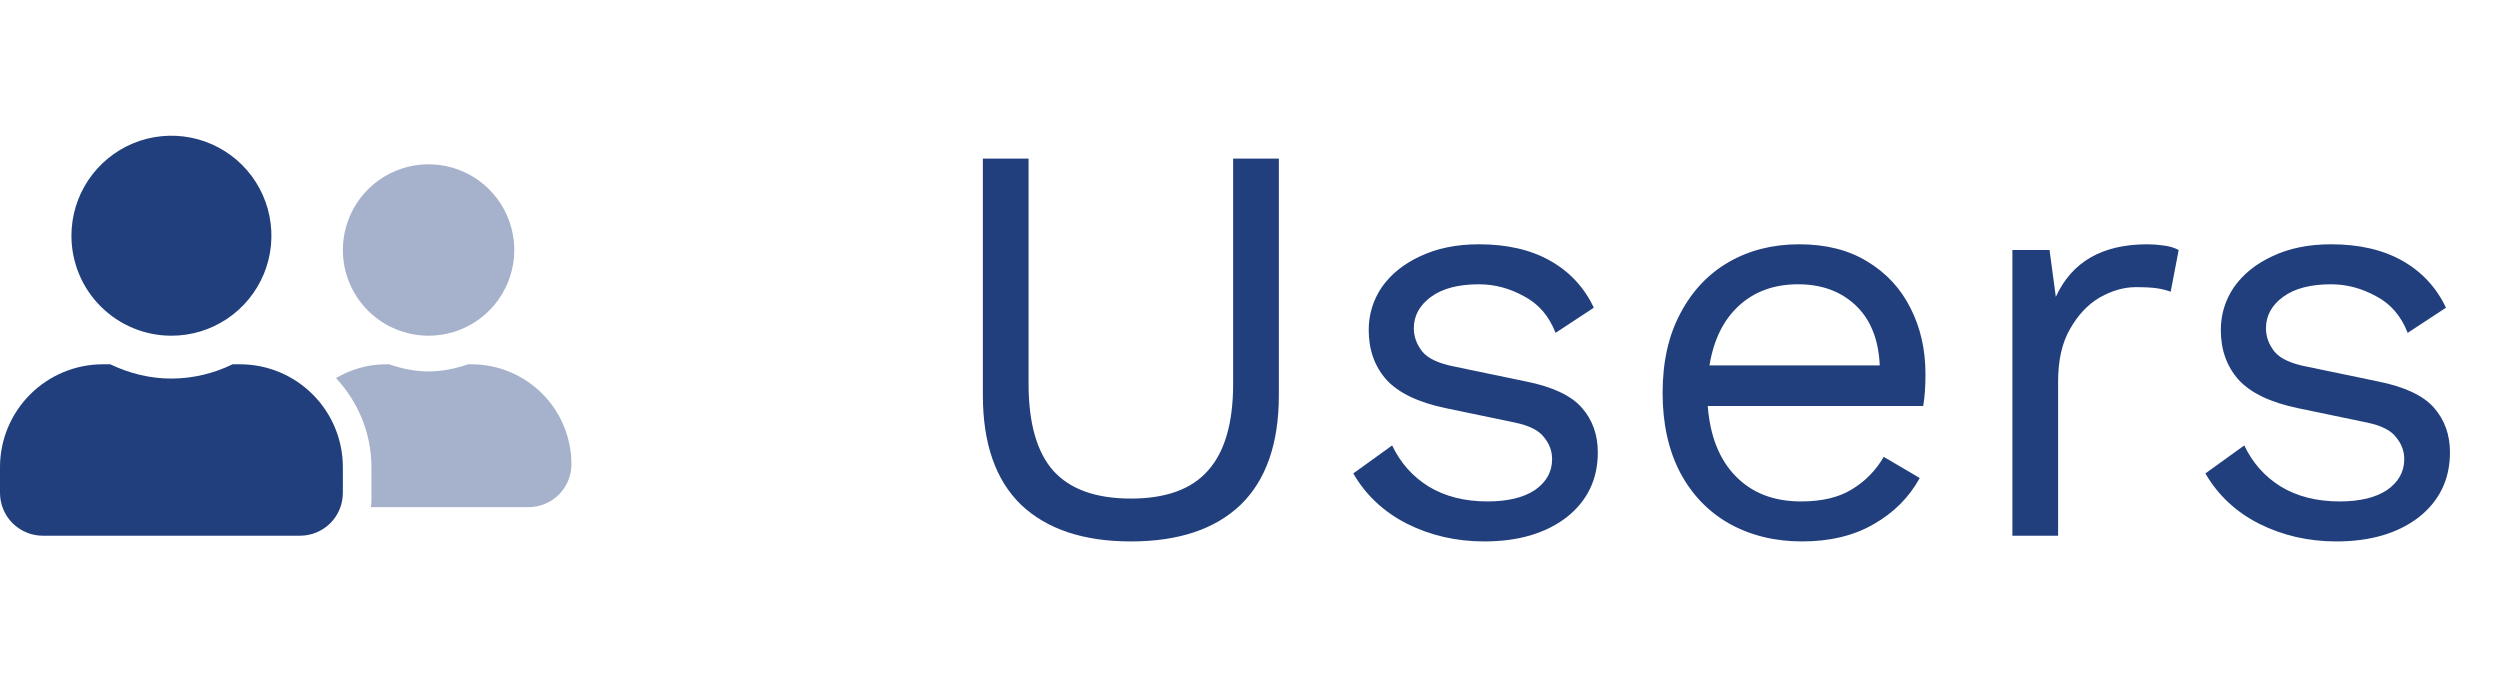
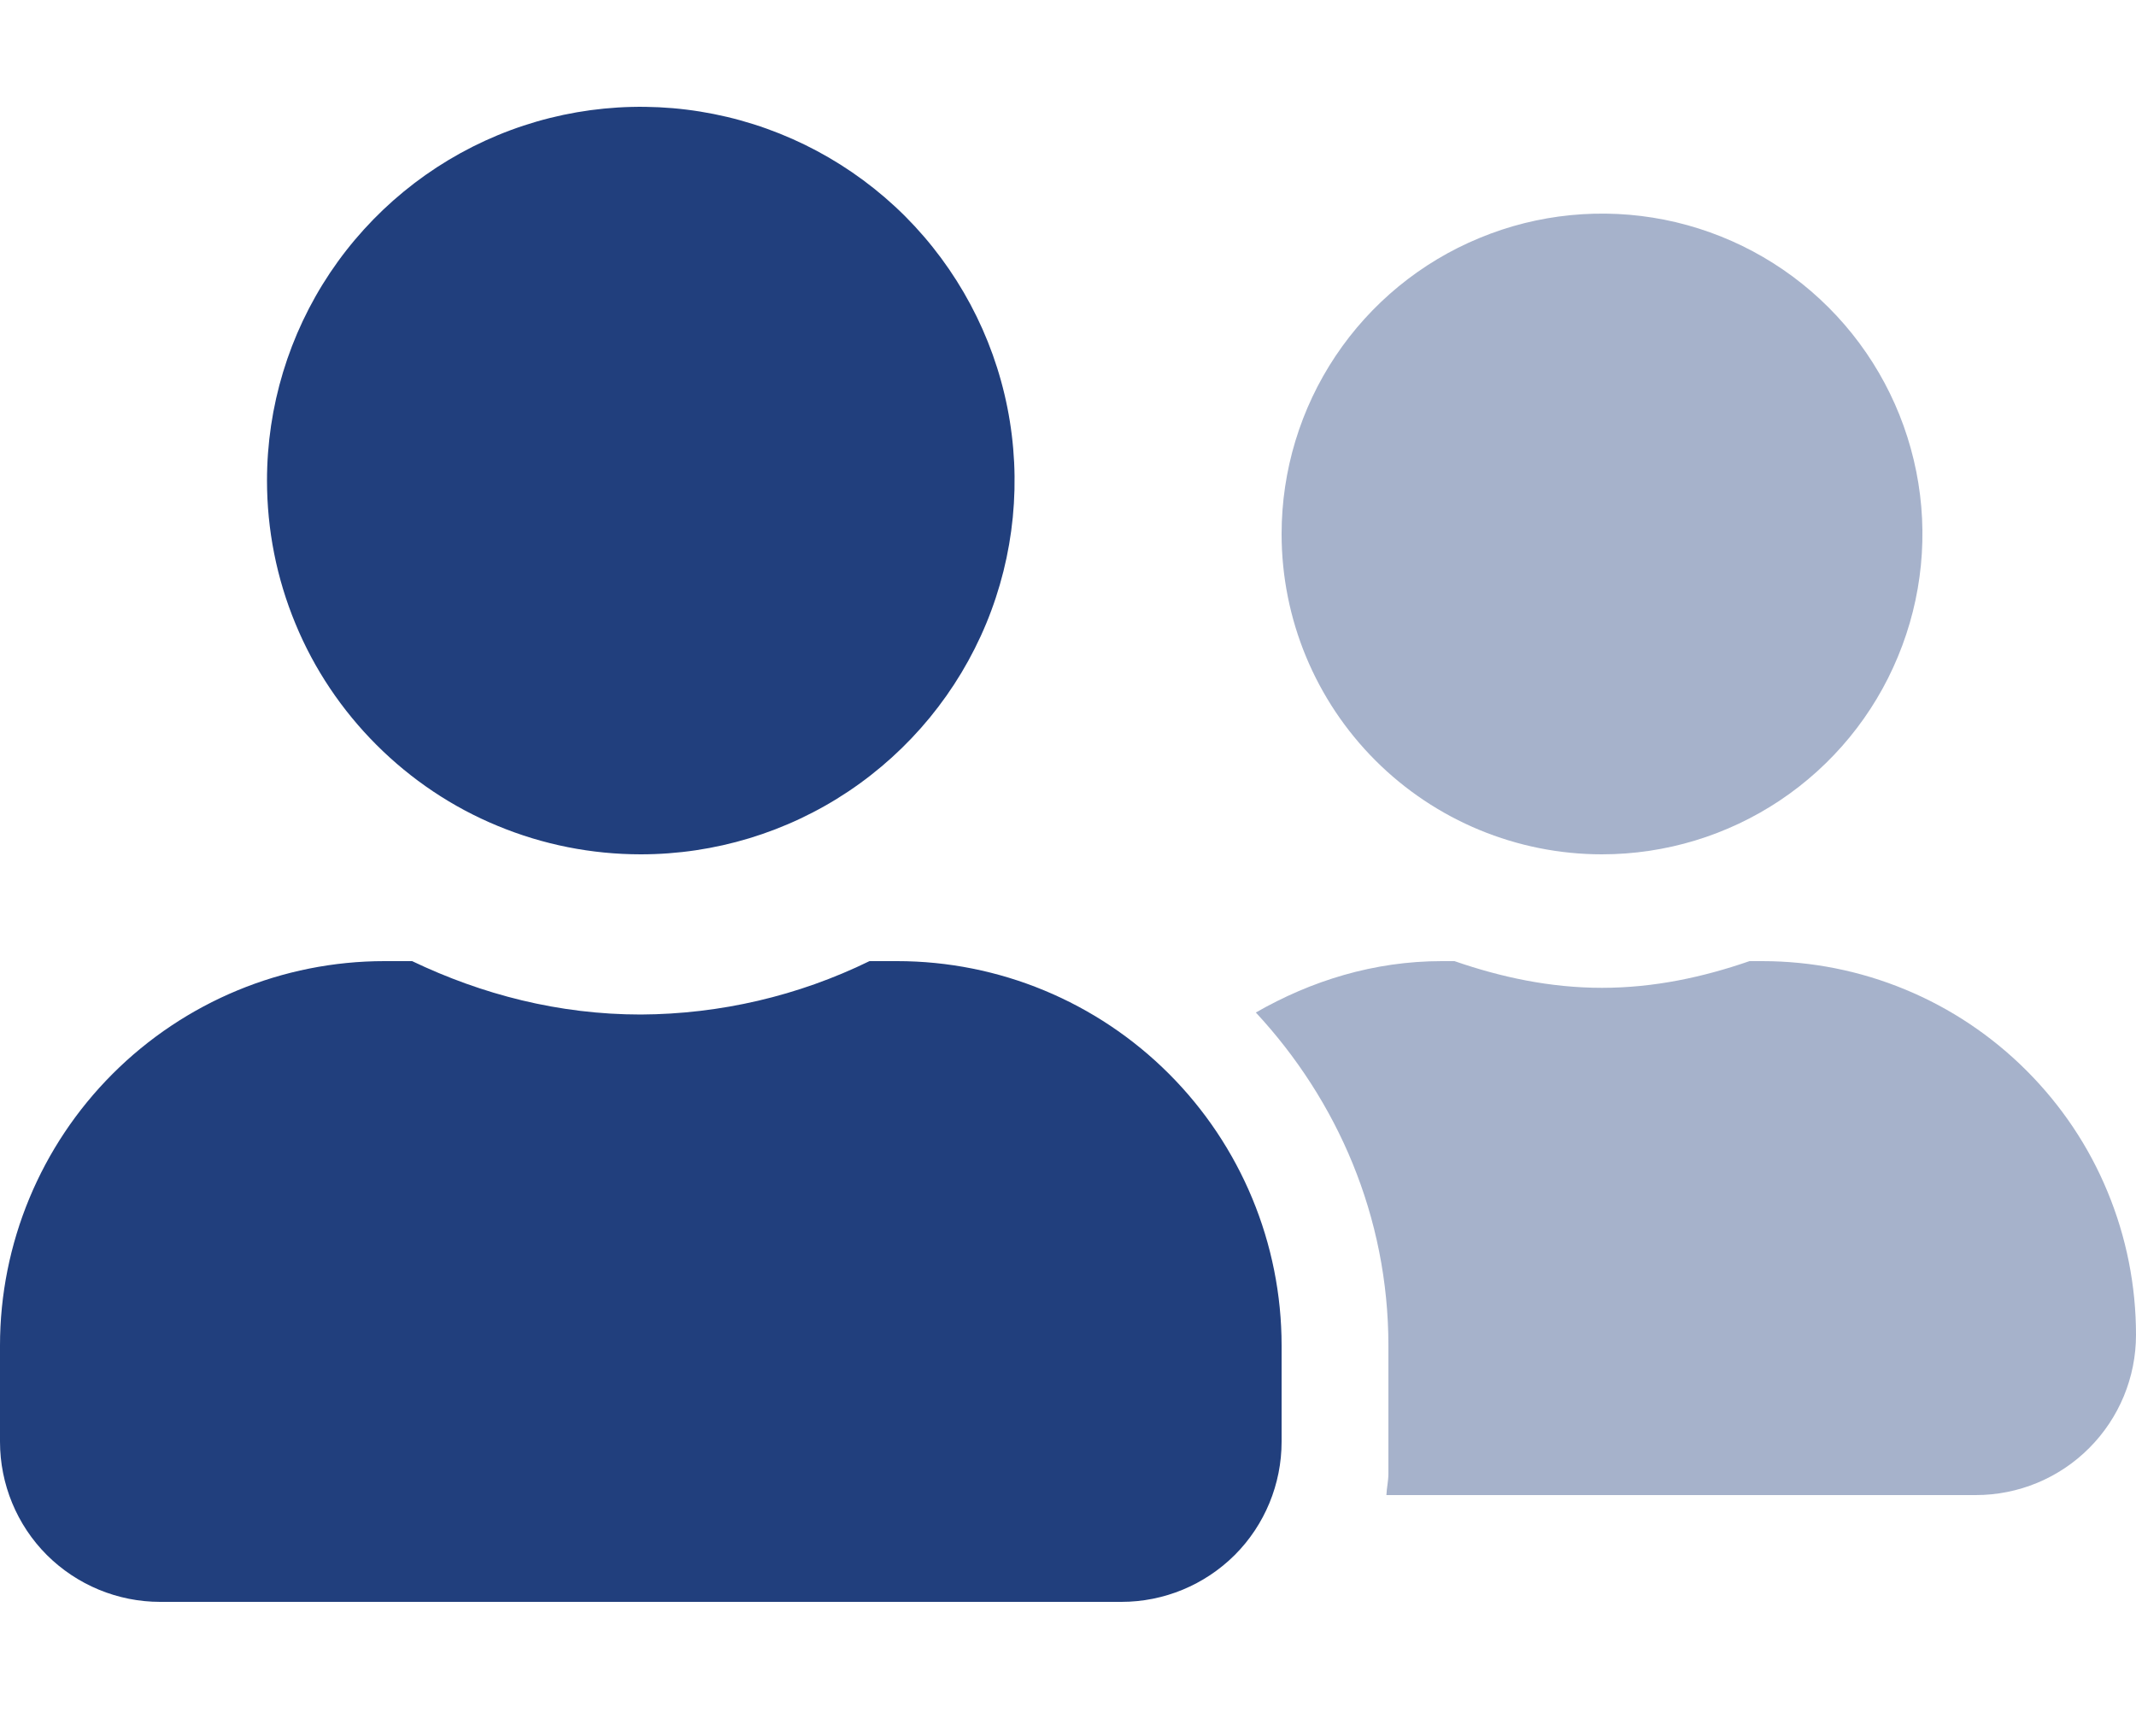
- <svg xmlns="http://www.w3.org/2000/svg" width="70" height="19" viewBox="0 0 70 19" fill="none">
-   <path d="M35.808 4.44V11.064C35.808 12.419 35.451 13.443 34.736 14.136C34.021 14.819 32.997 15.16 31.664 15.16C30.341 15.16 29.317 14.819 28.592 14.136C27.877 13.443 27.52 12.419 27.52 11.064V4.44H28.8V10.744C28.8 11.843 29.029 12.653 29.488 13.176C29.957 13.699 30.683 13.96 31.664 13.96C32.645 13.96 33.365 13.699 33.824 13.176C34.293 12.653 34.528 11.843 34.528 10.744V4.44H35.808ZM41.556 15.16C40.777 15.16 40.057 14.995 39.395 14.664C38.745 14.333 38.243 13.864 37.892 13.256L38.98 12.472C39.214 12.963 39.556 13.347 40.004 13.624C40.462 13.901 41.011 14.04 41.651 14.04C42.217 14.04 42.66 13.933 42.98 13.72C43.3 13.496 43.459 13.208 43.459 12.856C43.459 12.632 43.385 12.429 43.236 12.248C43.097 12.056 42.825 11.917 42.419 11.832L40.499 11.432C39.721 11.272 39.161 11.005 38.819 10.632C38.489 10.259 38.324 9.795 38.324 9.24C38.324 8.803 38.446 8.403 38.691 8.04C38.947 7.677 39.305 7.389 39.764 7.176C40.233 6.952 40.782 6.84 41.411 6.84C42.201 6.84 42.867 6.995 43.411 7.304C43.956 7.613 44.361 8.051 44.627 8.616L43.556 9.32C43.374 8.851 43.081 8.509 42.675 8.296C42.27 8.072 41.849 7.96 41.411 7.96C40.836 7.96 40.388 8.077 40.068 8.312C39.748 8.547 39.587 8.84 39.587 9.192C39.587 9.427 39.667 9.645 39.828 9.848C39.987 10.04 40.286 10.179 40.724 10.264L42.724 10.68C43.47 10.829 43.993 11.075 44.291 11.416C44.59 11.757 44.739 12.173 44.739 12.664C44.739 13.421 44.446 14.029 43.859 14.488C43.273 14.936 42.505 15.16 41.556 15.16ZM50.457 15.16C49.7 15.16 49.022 14.995 48.425 14.664C47.838 14.333 47.38 13.859 47.049 13.24C46.718 12.611 46.553 11.864 46.553 11C46.553 10.136 46.718 9.395 47.049 8.776C47.38 8.147 47.833 7.667 48.409 7.336C48.985 7.005 49.641 6.84 50.377 6.84C51.124 6.84 51.758 7 52.281 7.32C52.814 7.64 53.22 8.077 53.497 8.632C53.774 9.176 53.913 9.789 53.913 10.472C53.913 10.653 53.908 10.819 53.897 10.968C53.886 11.117 53.87 11.251 53.849 11.368H47.817C47.881 12.211 48.142 12.867 48.601 13.336C49.06 13.805 49.668 14.04 50.425 14.04C51.012 14.04 51.486 13.928 51.849 13.704C52.222 13.48 52.521 13.176 52.745 12.792L53.753 13.384C53.454 13.928 53.022 14.36 52.457 14.68C51.902 15 51.236 15.16 50.457 15.16ZM50.345 7.96C49.673 7.96 49.118 8.163 48.681 8.568C48.254 8.963 47.982 9.517 47.865 10.232H52.633C52.601 9.507 52.377 8.947 51.961 8.552C51.545 8.157 51.006 7.96 50.345 7.96ZM56.347 15V7H57.387L57.563 8.312C58.011 7.331 58.865 6.84 60.123 6.84C60.262 6.84 60.411 6.851 60.571 6.872C60.742 6.893 60.886 6.936 61.003 7L60.779 8.168C60.662 8.125 60.534 8.093 60.395 8.072C60.257 8.051 60.059 8.04 59.803 8.04C59.473 8.04 59.137 8.136 58.795 8.328C58.465 8.52 58.187 8.813 57.963 9.208C57.739 9.592 57.627 10.083 57.627 10.68V15H56.347ZM65.415 15.16C64.636 15.16 63.916 14.995 63.255 14.664C62.604 14.333 62.103 13.864 61.751 13.256L62.839 12.472C63.074 12.963 63.415 13.347 63.863 13.624C64.322 13.901 64.871 14.04 65.511 14.04C66.076 14.04 66.519 13.933 66.839 13.72C67.159 13.496 67.319 13.208 67.319 12.856C67.319 12.632 67.244 12.429 67.095 12.248C66.956 12.056 66.684 11.917 66.279 11.832L64.359 11.432C63.58 11.272 63.02 11.005 62.679 10.632C62.348 10.259 62.183 9.795 62.183 9.24C62.183 8.803 62.306 8.403 62.551 8.04C62.807 7.677 63.164 7.389 63.623 7.176C64.092 6.952 64.641 6.84 65.271 6.84C66.06 6.84 66.727 6.995 67.271 7.304C67.815 7.613 68.22 8.051 68.487 8.616L67.415 9.32C67.234 8.851 66.94 8.509 66.535 8.296C66.129 8.072 65.708 7.96 65.271 7.96C64.695 7.96 64.247 8.077 63.927 8.312C63.607 8.547 63.447 8.84 63.447 9.192C63.447 9.427 63.527 9.645 63.687 9.848C63.847 10.04 64.145 10.179 64.583 10.264L66.583 10.68C67.329 10.829 67.852 11.075 68.151 11.416C68.45 11.757 68.599 12.173 68.599 12.664C68.599 13.421 68.305 14.029 67.719 14.488C67.132 14.936 66.364 15.16 65.415 15.16Z" fill="#213F7D" />
-   <path opacity="0.4" d="M12 9.4C12.475 9.4 12.939 9.259 13.333 8.996C13.728 8.732 14.036 8.357 14.217 7.918C14.399 7.48 14.447 6.997 14.354 6.532C14.261 6.066 14.033 5.639 13.697 5.303C13.361 4.967 12.934 4.739 12.468 4.646C12.003 4.554 11.52 4.601 11.082 4.783C10.643 4.964 10.268 5.272 10.004 5.667C9.741 6.061 9.6 6.525 9.6 7C9.6 7.637 9.853 8.247 10.303 8.697C10.753 9.147 11.364 9.4 12 9.4ZM13.2 10.2H13.105C12.758 10.32 12.39 10.4 12 10.4C11.61 10.4 11.242 10.32 10.895 10.2H10.8C10.29 10.2 9.82 10.348 9.407 10.585C10.018 11.242 10.4 12.115 10.4 13.08V14.04C10.4 14.095 10.387 14.148 10.385 14.2H14.8C15.118 14.2 15.424 14.074 15.649 13.848C15.874 13.623 16 13.318 16 13C16 12.632 15.928 12.268 15.787 11.928C15.647 11.588 15.44 11.28 15.18 11.02C14.92 10.76 14.611 10.553 14.272 10.413C13.932 10.272 13.568 10.2 13.2 10.2Z" fill="#213F7D" />
-   <path d="M4.8 9.4C5.354 9.4 5.895 9.236 6.356 8.928C6.816 8.62 7.175 8.183 7.387 7.672C7.599 7.16 7.654 6.597 7.546 6.054C7.438 5.511 7.171 5.012 6.78 4.62C6.388 4.229 5.889 3.962 5.346 3.854C4.803 3.746 4.24 3.801 3.728 4.013C3.217 4.225 2.78 4.584 2.472 5.044C2.164 5.505 2 6.046 2 6.6C2 6.968 2.072 7.332 2.213 7.672C2.353 8.012 2.56 8.32 2.82 8.58C3.08 8.84 3.388 9.047 3.728 9.187C4.068 9.328 4.432 9.4 4.8 9.4ZM6.72 10.2H6.513C5.979 10.461 5.394 10.598 4.8 10.6C4.185 10.6 3.61 10.45 3.087 10.2H2.88C2.116 10.2 1.384 10.504 0.844 11.044C0.304 11.584 0 12.316 0 13.08L0 13.8C0 14.118 0.126 14.424 0.351 14.649C0.577 14.874 0.882 15 1.2 15H8.4C8.718 15 9.023 14.874 9.249 14.649C9.474 14.424 9.6 14.118 9.6 13.8V13.08C9.6 12.316 9.296 11.584 8.756 11.044C8.216 10.504 7.484 10.2 6.72 10.2Z" fill="#213F7D" />
+ <svg xmlns="http://www.w3.org/2000/svg" width="16" height="13" viewBox="0 0 16 13" fill="none">
+   <path opacity="0.4" d="M12 6.4C12.475 6.4 12.939 6.259 13.333 5.996C13.728 5.732 14.036 5.357 14.217 4.918C14.399 4.48 14.447 3.997 14.354 3.532C14.261 3.066 14.033 2.639 13.697 2.303C13.361 1.967 12.934 1.739 12.468 1.646C12.003 1.554 11.52 1.601 11.082 1.783C10.643 1.964 10.268 2.272 10.004 2.667C9.741 3.061 9.6 3.525 9.6 4C9.6 4.637 9.853 5.247 10.303 5.697C10.753 6.147 11.364 6.4 12 6.4ZM13.2 7.2H13.105C12.758 7.32 12.39 7.4 12 7.4C11.61 7.4 11.242 7.32 10.895 7.2H10.8C10.29 7.2 9.82 7.348 9.407 7.585C10.018 8.243 10.4 9.115 10.4 10.08V11.04C10.4 11.095 10.387 11.148 10.385 11.2H14.8C15.118 11.2 15.424 11.074 15.649 10.848C15.874 10.623 16 10.318 16 10C16 9.632 15.928 9.268 15.787 8.928C15.647 8.588 15.44 8.28 15.18 8.02C14.92 7.76 14.611 7.553 14.272 7.413C13.932 7.272 13.568 7.2 13.2 7.2Z" fill="#213F7D" />
+   <path d="M4.8 6.4C5.354 6.4 5.895 6.236 6.356 5.928C6.816 5.62 7.175 5.183 7.387 4.672C7.599 4.16 7.654 3.597 7.546 3.054C7.438 2.511 7.171 2.012 6.78 1.62C6.388 1.229 5.889 0.962 5.346 0.854C4.803 0.746 4.24 0.801 3.728 1.013C3.217 1.225 2.78 1.584 2.472 2.044C2.164 2.505 2 3.046 2 3.6C2 3.968 2.072 4.332 2.213 4.672C2.353 5.012 2.56 5.32 2.82 5.58C3.08 5.84 3.388 6.047 3.728 6.187C4.068 6.328 4.432 6.4 4.8 6.4ZM6.72 7.2H6.513C5.979 7.461 5.394 7.597 4.8 7.6C4.185 7.6 3.61 7.45 3.087 7.2H2.88C2.116 7.2 1.384 7.504 0.844 8.044C0.304 8.584 0 9.316 0 10.08L0 10.8C0 11.118 0.126 11.424 0.351 11.649C0.577 11.874 0.882 12 1.2 12H8.4C8.718 12 9.023 11.874 9.249 11.649C9.474 11.424 9.6 11.118 9.6 10.8V10.08C9.6 9.316 9.296 8.584 8.756 8.044C8.216 7.504 7.484 7.2 6.72 7.2Z" fill="#213F7D" />
</svg>
